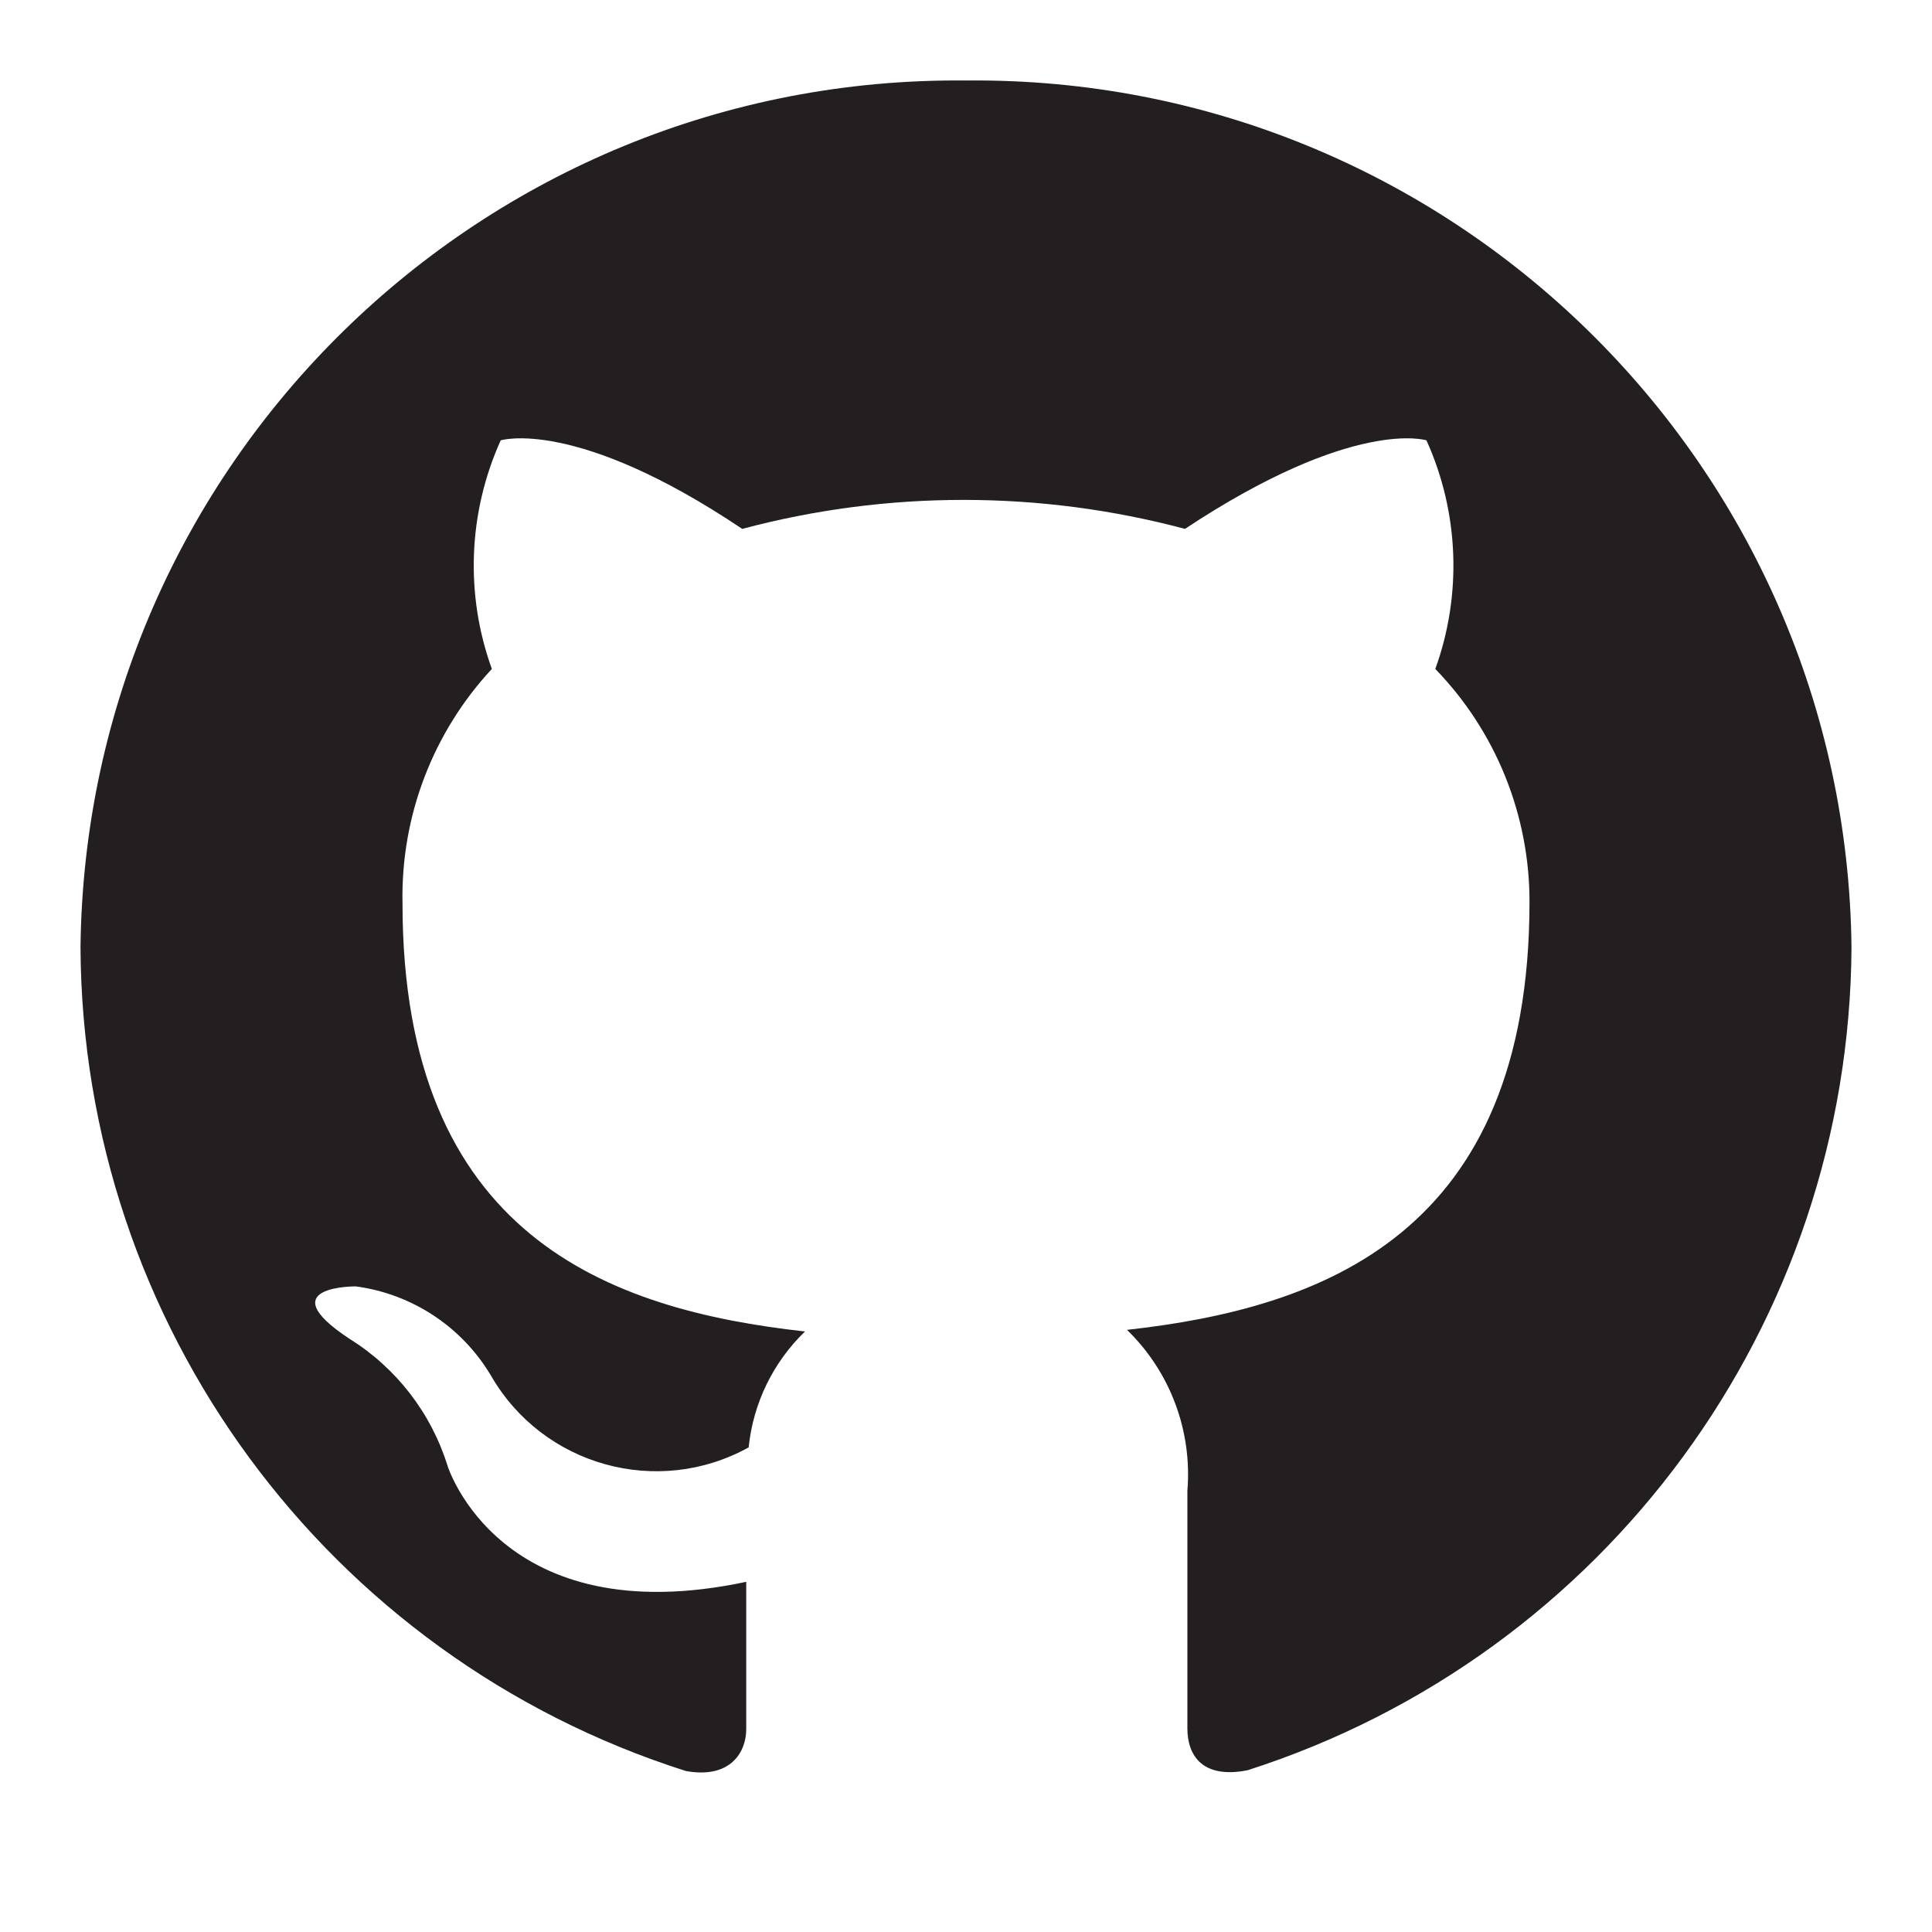
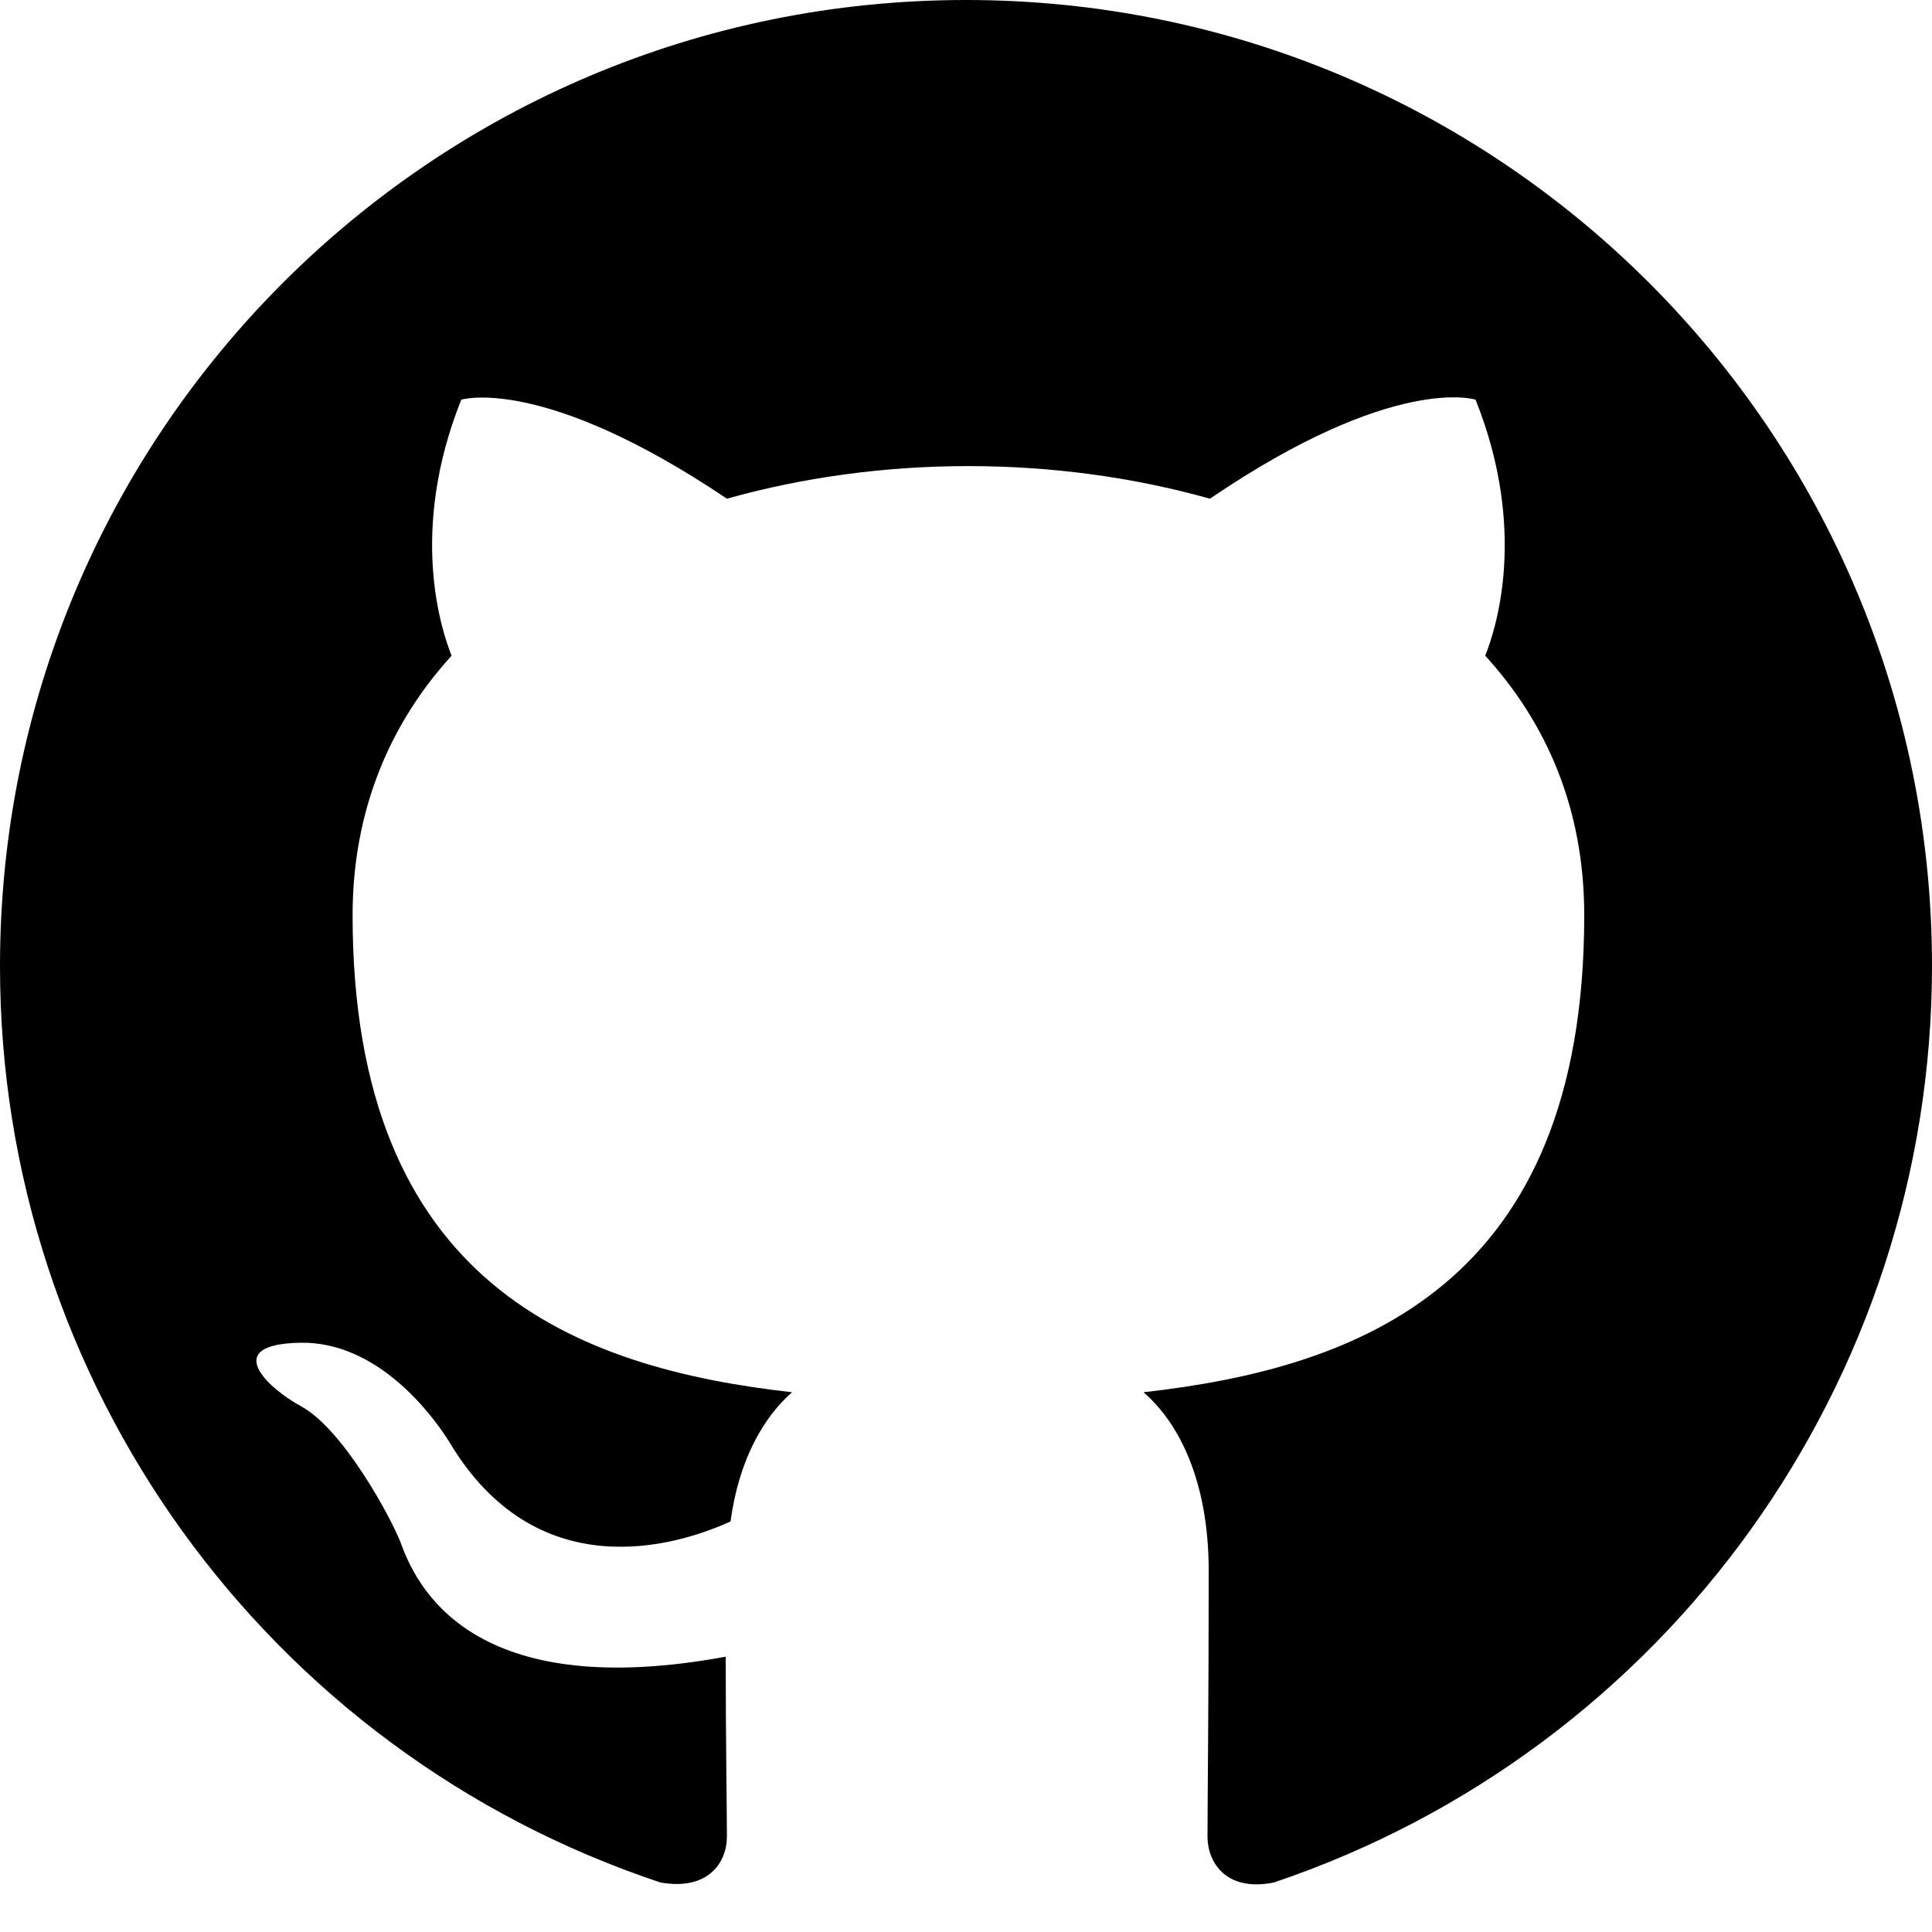
- <svg xmlns="http://www.w3.org/2000/svg" t="1718188173275" class="icon" viewBox="0 0 1024 1024" version="1.1" p-id="35671" width="400" height="400">
-   <path d="M512 42.667A464.64 464.64 0 0 0 42.667 502.187 460.373 460.373 0 0 0 363.52 938.667c23.467 4.267 32-9.813 32-22.187v-78.08c-130.56 27.733-158.293-61.44-158.293-61.44a122.027 122.027 0 0 0-52.053-67.413c-42.667-28.16 3.413-27.733 3.413-27.733a98.56 98.56 0 0 1 71.68 47.36 101.12 101.12 0 0 0 136.533 37.973 99.413 99.413 0 0 1 29.867-61.44c-104.107-11.52-213.333-50.773-213.333-226.987a177.067 177.067 0 0 1 47.36-124.16 161.28 161.28 0 0 1 4.693-121.173s39.68-12.373 128 46.933a455.68 455.68 0 0 1 234.667 0c89.6-59.307 128-46.933 128-46.933a161.28 161.28 0 0 1 4.693 121.173A177.067 177.067 0 0 1 810.667 477.867c0 176.64-110.08 215.467-213.333 226.987a106.667 106.667 0 0 1 32 85.333v125.867c0 14.933 8.533 26.88 32 22.187A460.8 460.8 0 0 0 981.333 502.187 464.64 464.64 0 0 0 512 42.667" fill="#231F20" p-id="35672" />
+ <svg xmlns="http://www.w3.org/2000/svg" height="32" aria-hidden="true" viewBox="0 0 16 16" version="1.1" width="32">
+   <path d="M8 0c4.42 0 8 3.58 8 8a8.013 8.013 0 0 1-5.45 7.59c-.4.08-.55-.17-.55-.38 0-.27.01-1.13.01-2.2 0-.75-.25-1.23-.54-1.48 1.78-.2 3.65-.88 3.65-3.95 0-.88-.31-1.59-.82-2.15.08-.2.36-1.02-.08-2.12 0 0-.67-.22-2.2.82-.64-.18-1.32-.27-2-.27-.68 0-1.36.09-2 .27-1.53-1.03-2.2-.82-2.2-.82-.44 1.1-.16 1.92-.08 2.12-.51.56-.82 1.28-.82 2.15 0 3.06 1.86 3.75 3.64 3.95-.23.2-.44.55-.51 1.07-.46.21-1.61.55-2.33-.66-.15-.24-.6-.83-1.23-.82-.67.01-.27.38.01.53.34.19.73.9.82 1.13.16.45.68 1.31 2.69.94 0 .67.01 1.3.01 1.49 0 .21-.15.45-.55.38A7.995 7.995 0 0 1 0 8c0-4.42 3.58-8 8-8Z" />
</svg>
